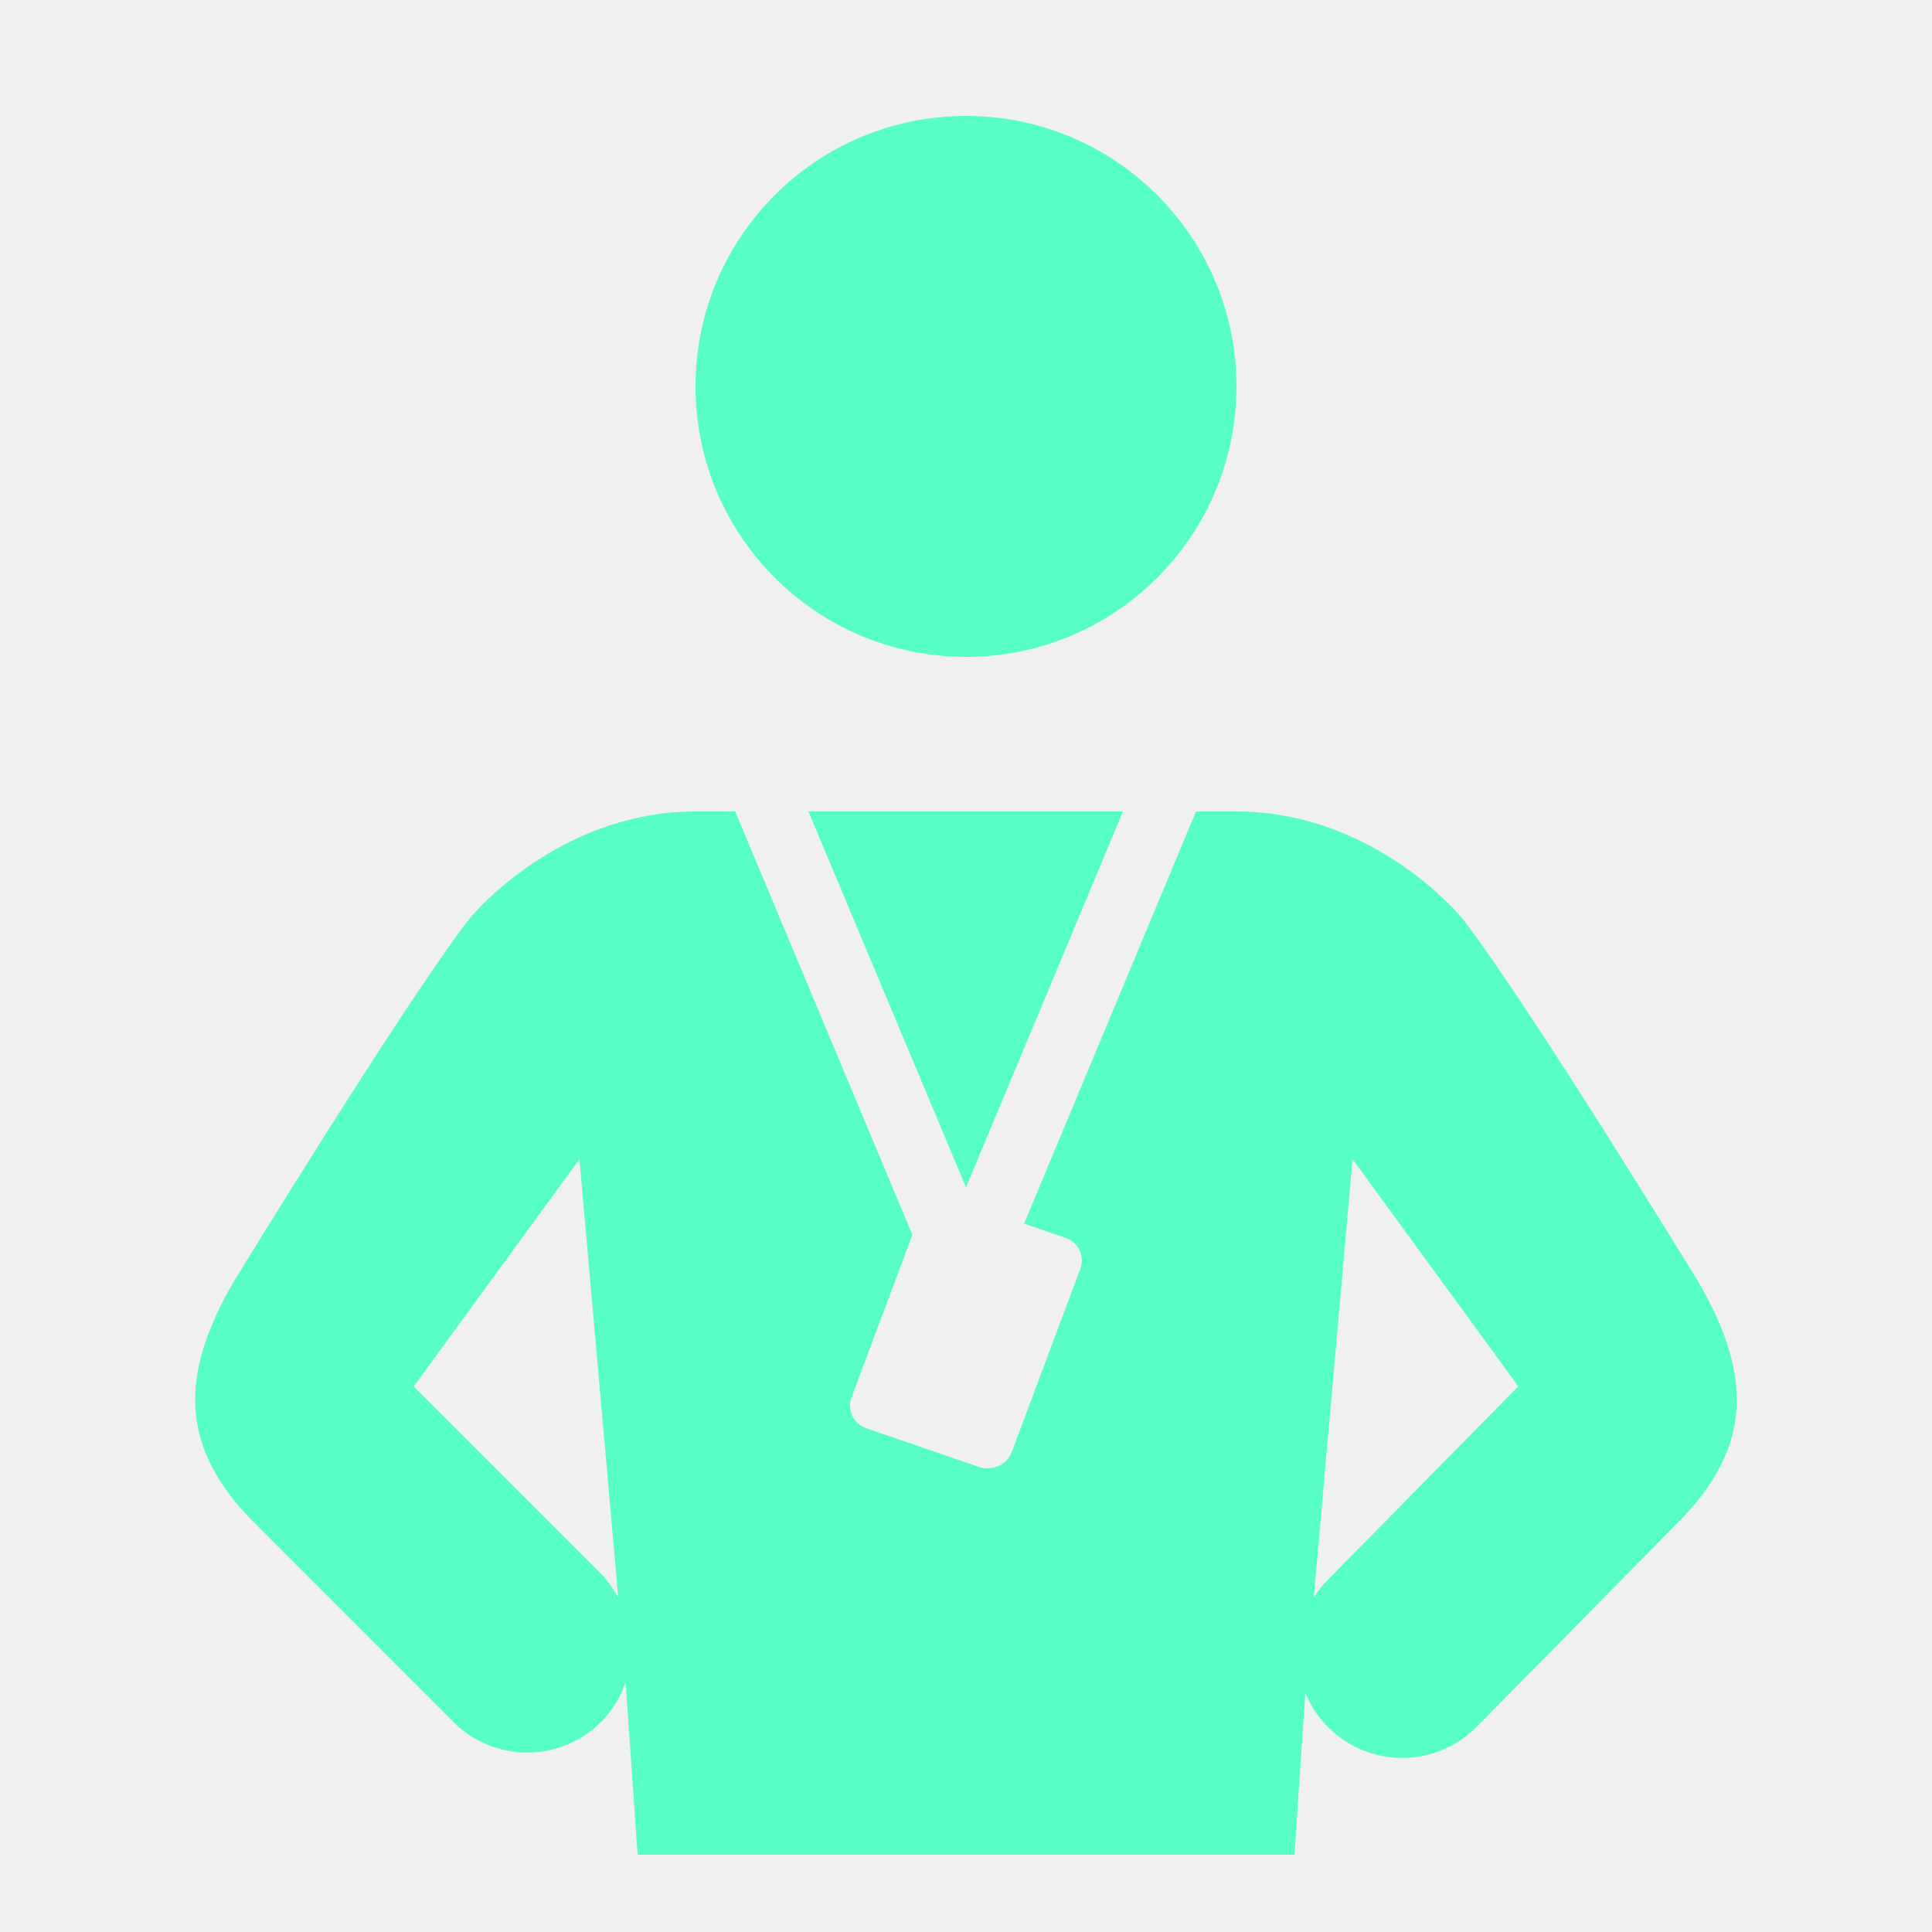
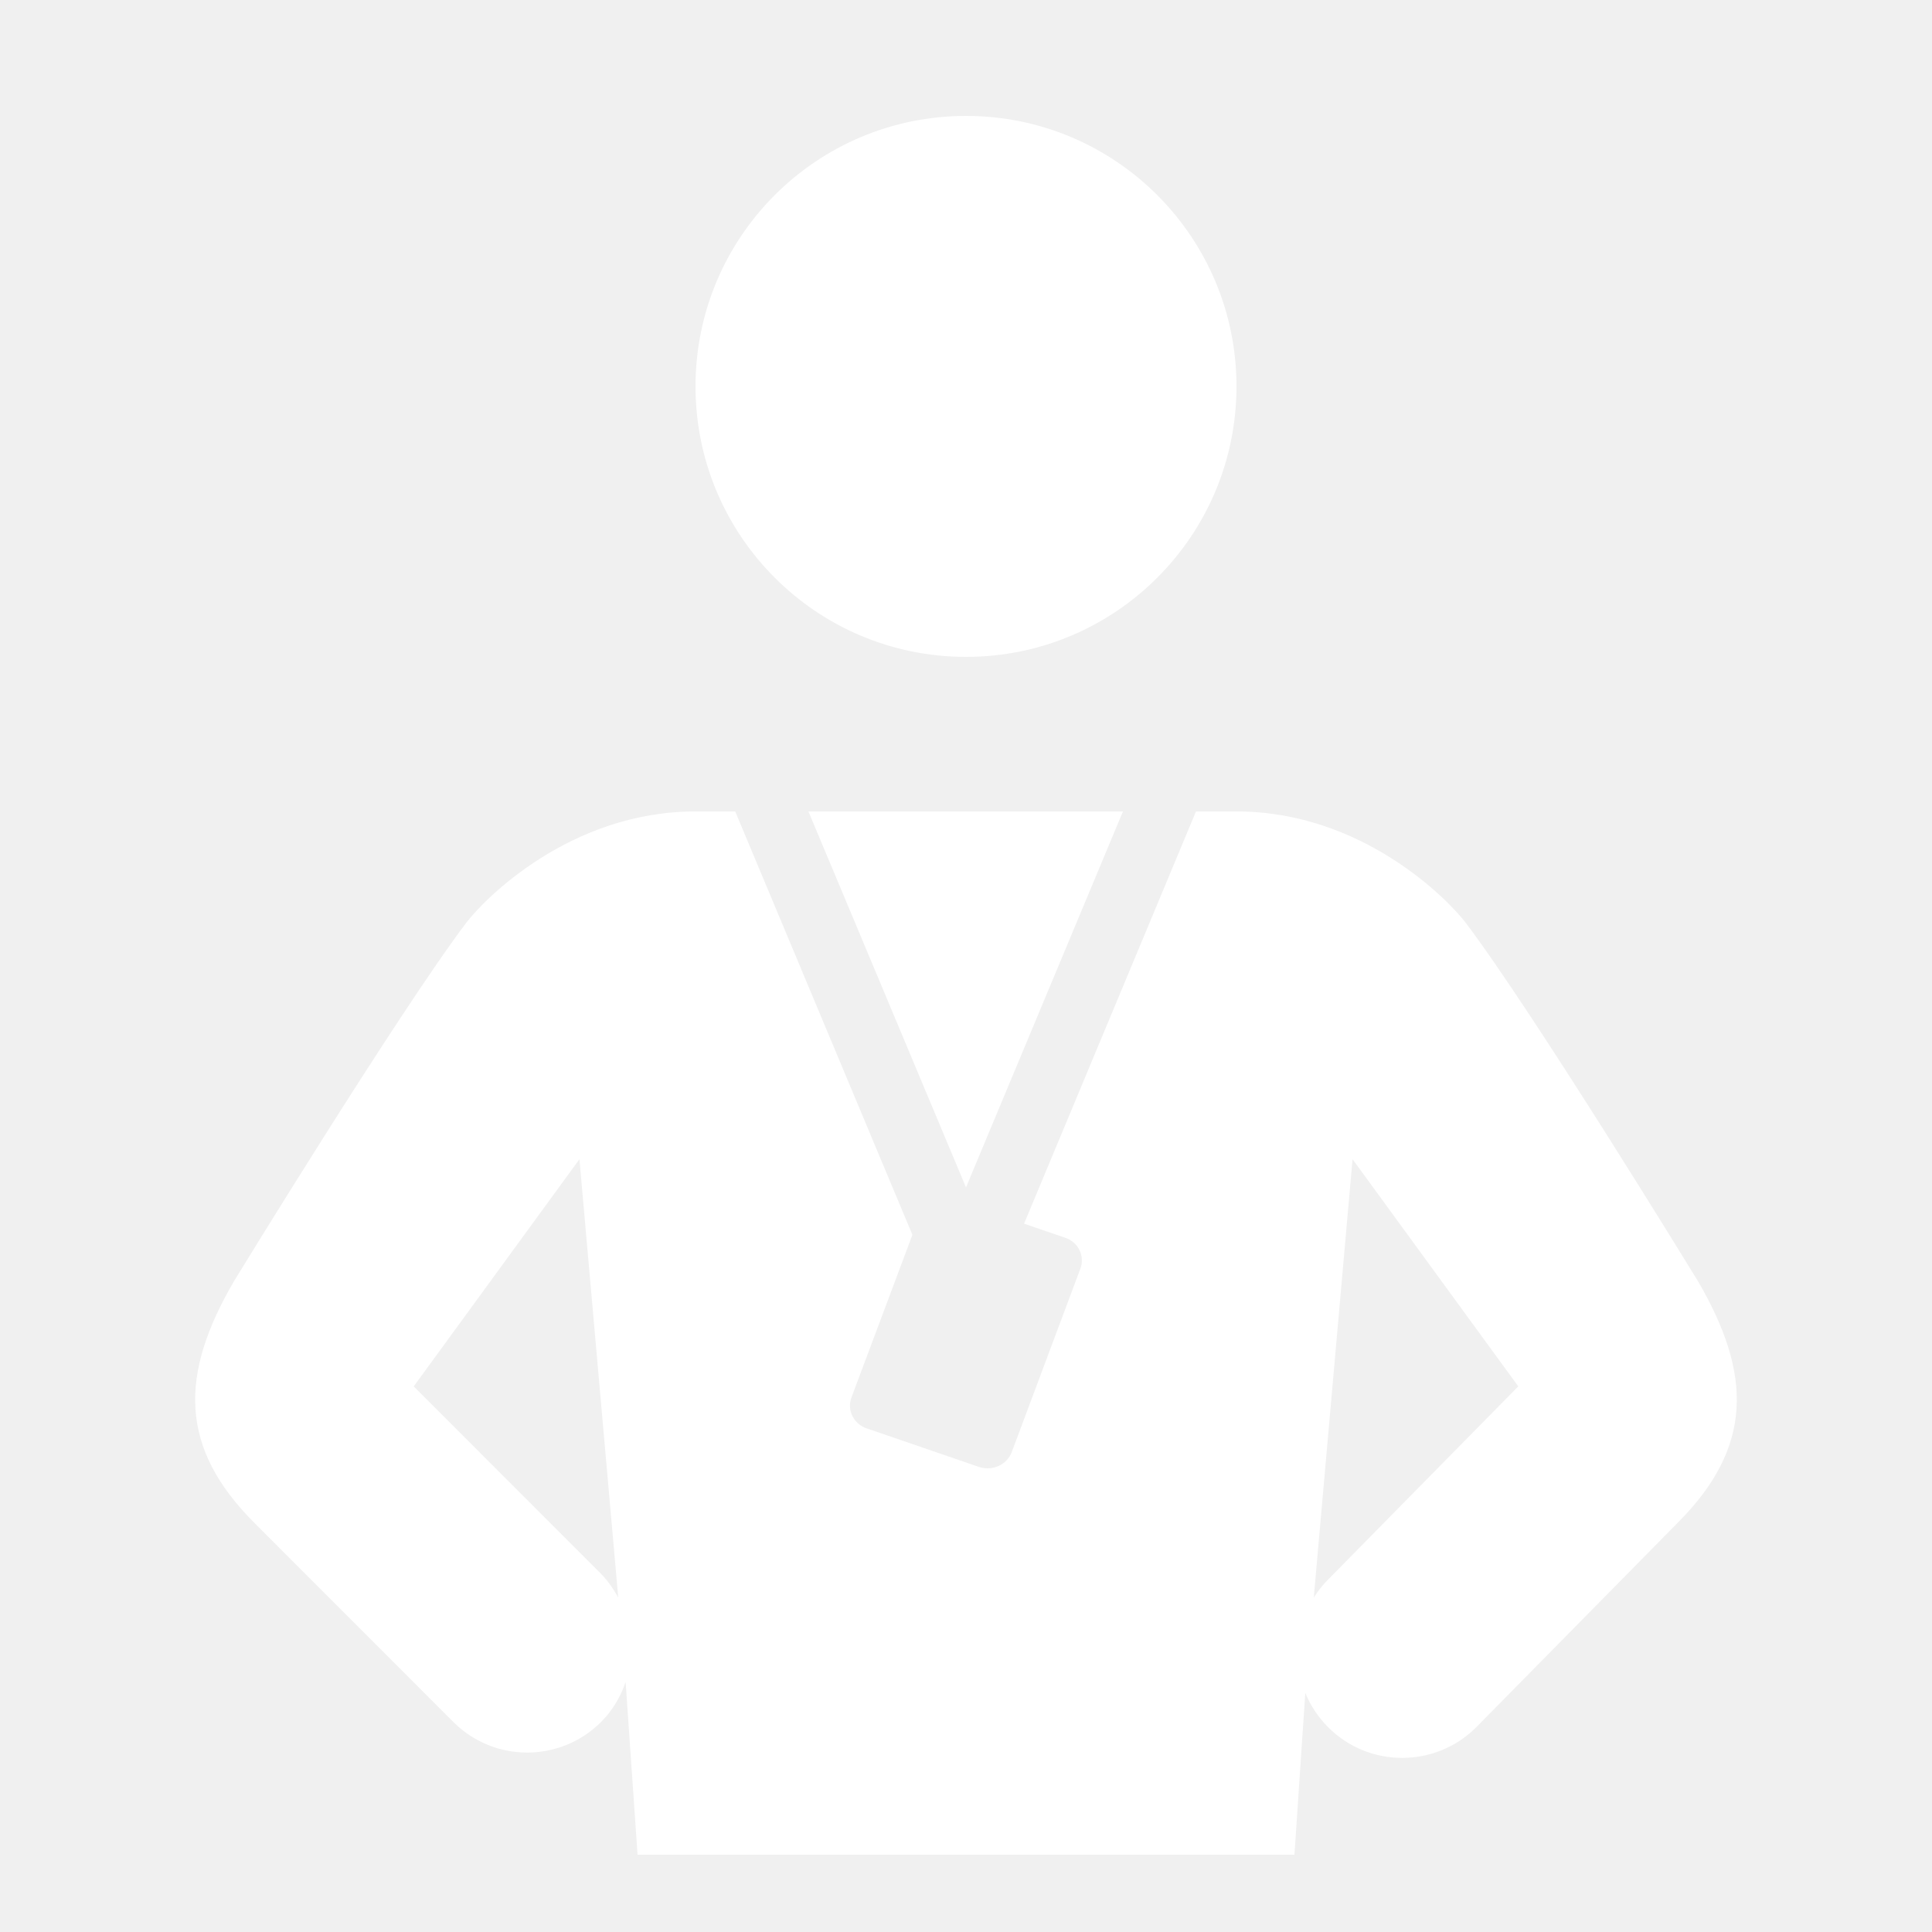
<svg xmlns="http://www.w3.org/2000/svg" viewBox="0,0,256,256" width="50px" height="50px">
-   <g fill="#57ffc6" fill-rule="nonzero" stroke="none" stroke-width="1" stroke-linecap="butt" stroke-linejoin="miter" stroke-miterlimit="10" stroke-dasharray="" stroke-dashoffset="0" font-family="none" font-weight="none" font-size="none" text-anchor="none" style="mix-blend-mode: normal">
+   <g fill="#ffffff" fill-rule="nonzero" stroke="none" stroke-width="1" stroke-linecap="butt" stroke-linejoin="miter" stroke-miterlimit="10" stroke-dasharray="" stroke-dashoffset="0" font-family="none" font-weight="none" font-size="none" text-anchor="none" style="mix-blend-mode: normal">
    <g transform="scale(5.12,5.12)">
      <path d="M25,3c-3.867,0 -7,3.133 -7,7c0,3.867 3.133,7 7,7c3.867,0 7,-3.133 7,-7c0,-3.867 -3.133,-7 -7,-7zM18,21c-3.25,0 -5.473,2.273 -5.938,2.887c-1.777,2.355 -6.008,9.273 -6.008,9.273c-1.41,2.418 -1.422,4.301 0.531,6.254l5.145,5.148c1.055,1.059 2.77,1.059 3.828,0c0.301,-0.301 0.504,-0.656 0.633,-1.031l0.309,4.469h17l0.281,-4.188c0.133,0.324 0.328,0.625 0.594,0.891c1.055,1.055 2.77,1.055 3.828,0l5.211,-5.289c1.953,-1.953 1.941,-3.836 0.531,-6.254c0,0 -4.23,-6.918 -6.008,-9.273c-0.465,-0.613 -2.688,-2.887 -5.938,-2.887h-1.047l-4.449,10.668l1.059,0.363c0.344,0.113 0.52,0.473 0.398,0.801l-1.777,4.75c-0.125,0.328 -0.5,0.496 -0.844,0.383l-2.902,-0.996c-0.344,-0.113 -0.523,-0.473 -0.402,-0.801l1.578,-4.211l-4.586,-10.957zM20.922,21l4.078,9.73l4.062,-9.73zM14.996,30l1.004,11.344c-0.121,-0.215 -0.262,-0.426 -0.441,-0.609l-4.852,-4.855zM35.004,30l4.289,5.879l-4.918,4.996c-0.148,0.145 -0.27,0.305 -0.375,0.473z" />
    </g>
  </g>
</svg>
